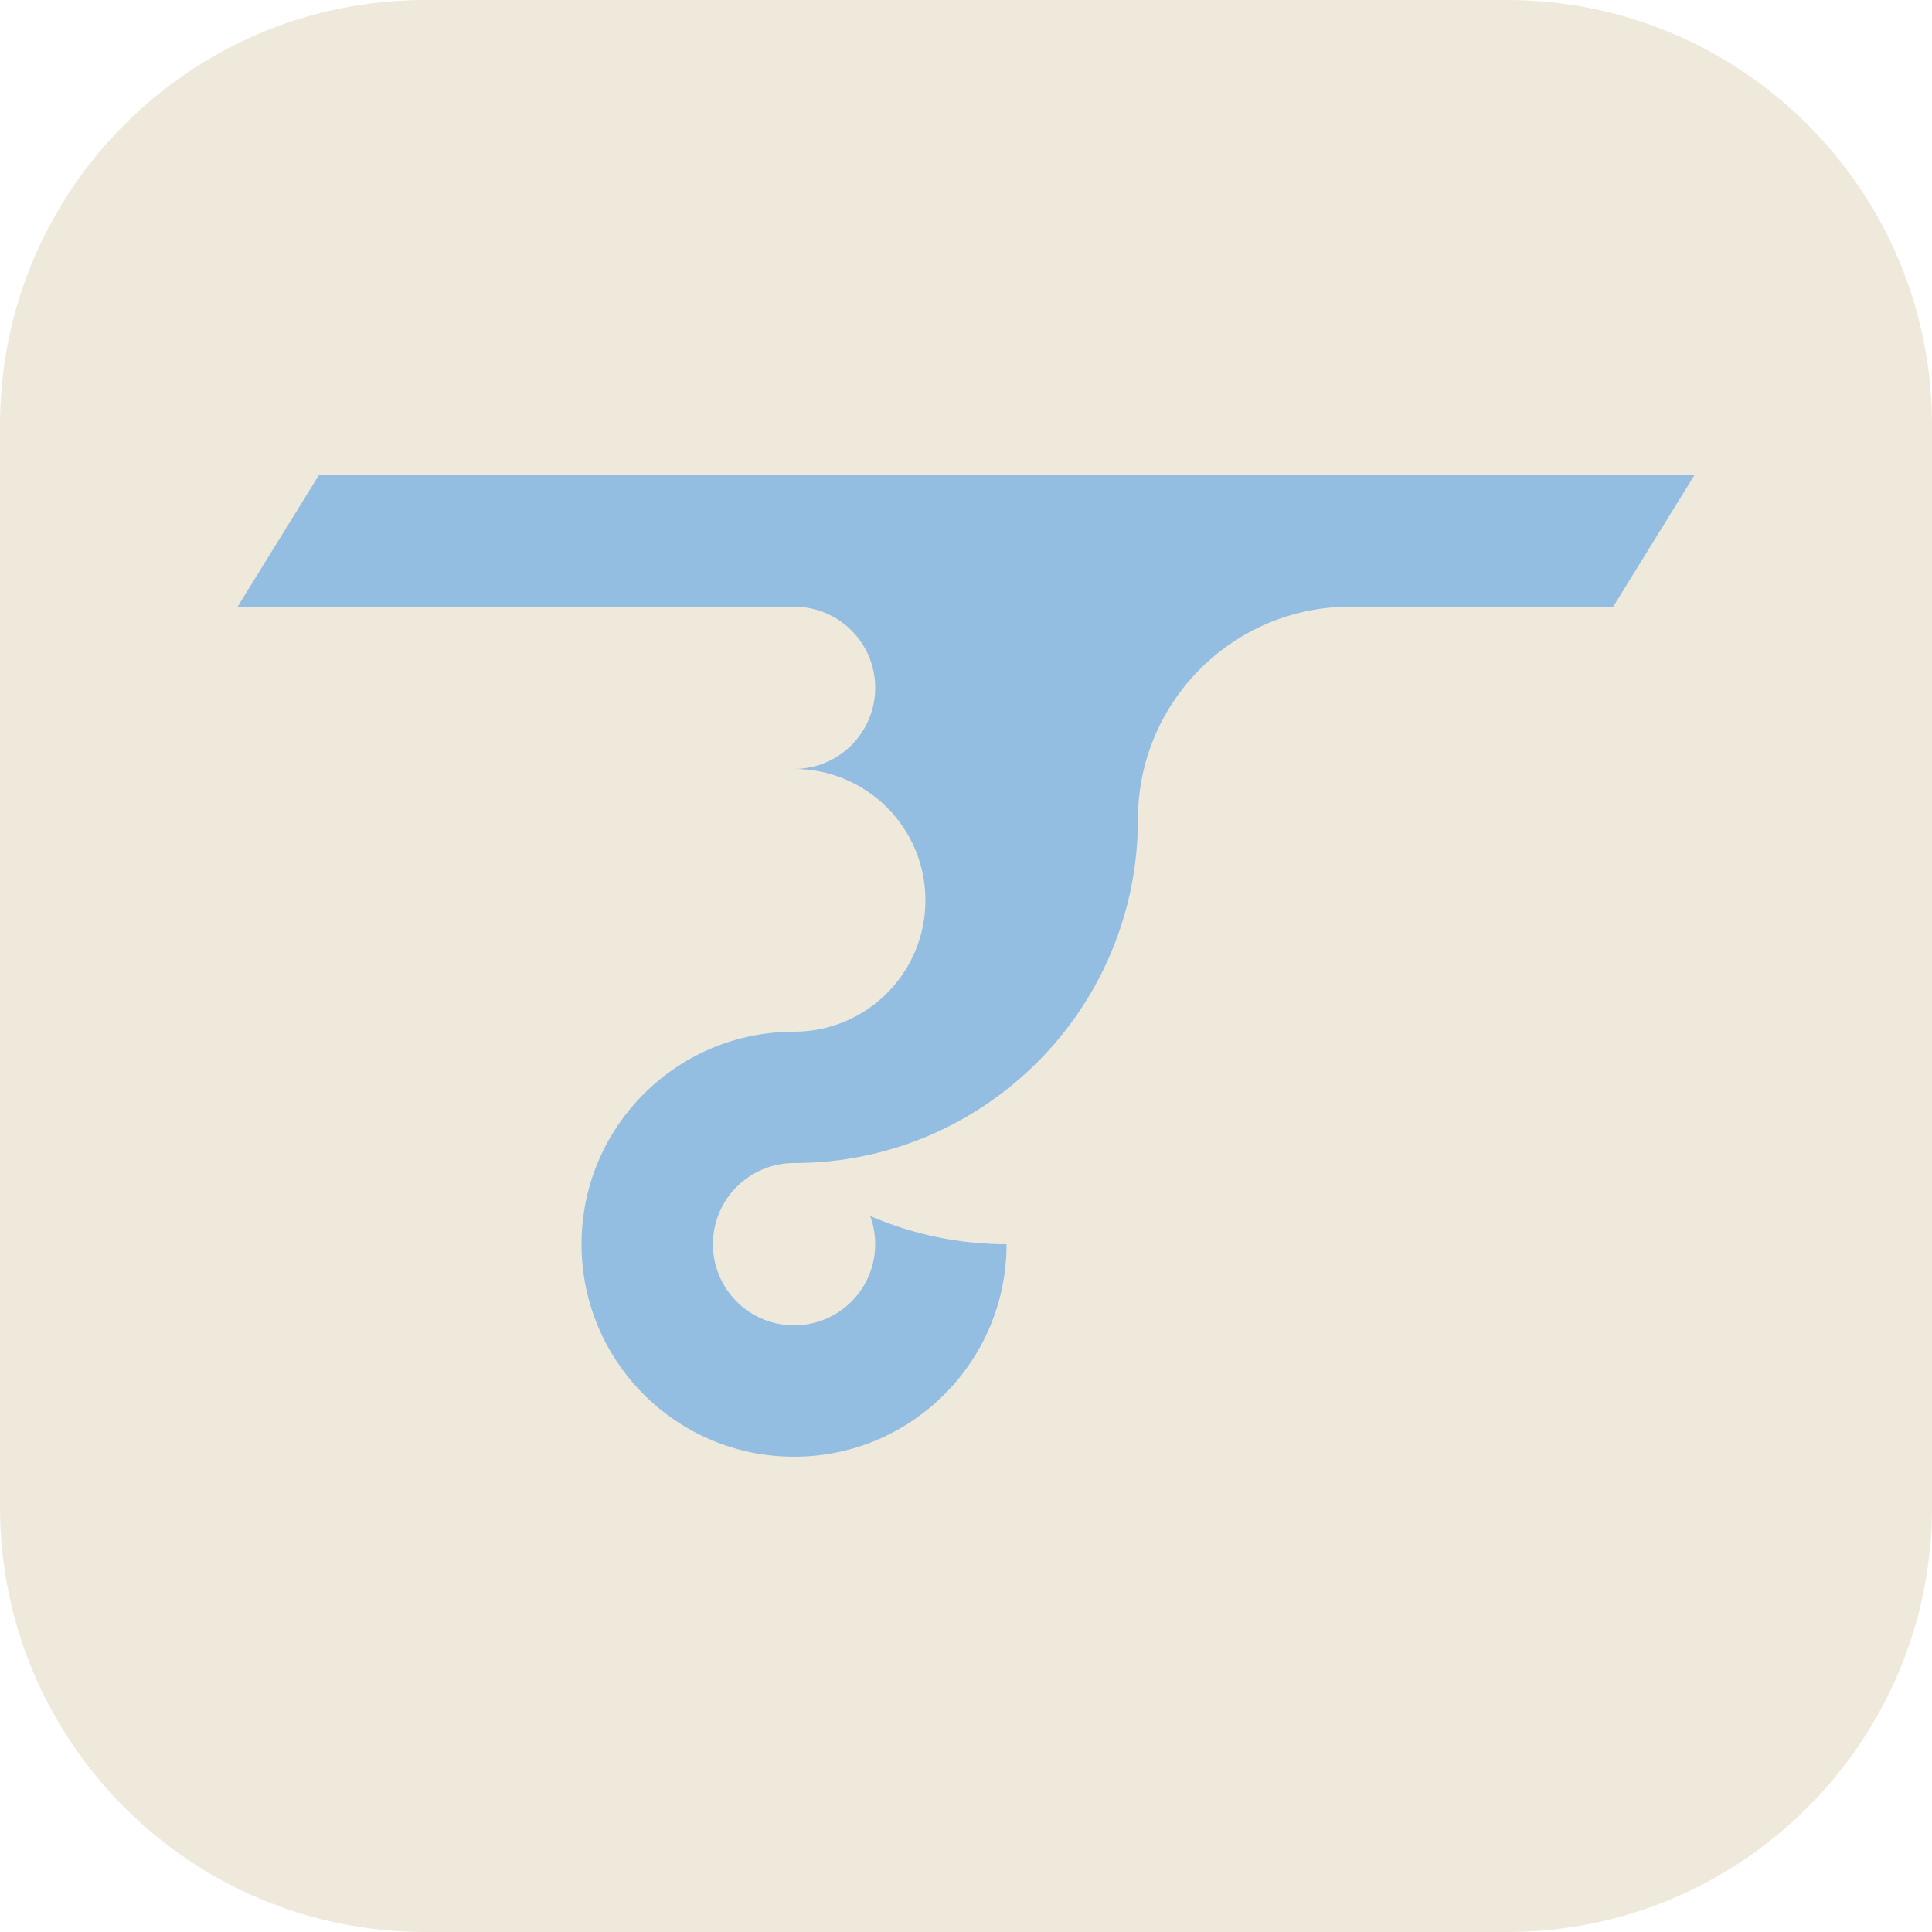
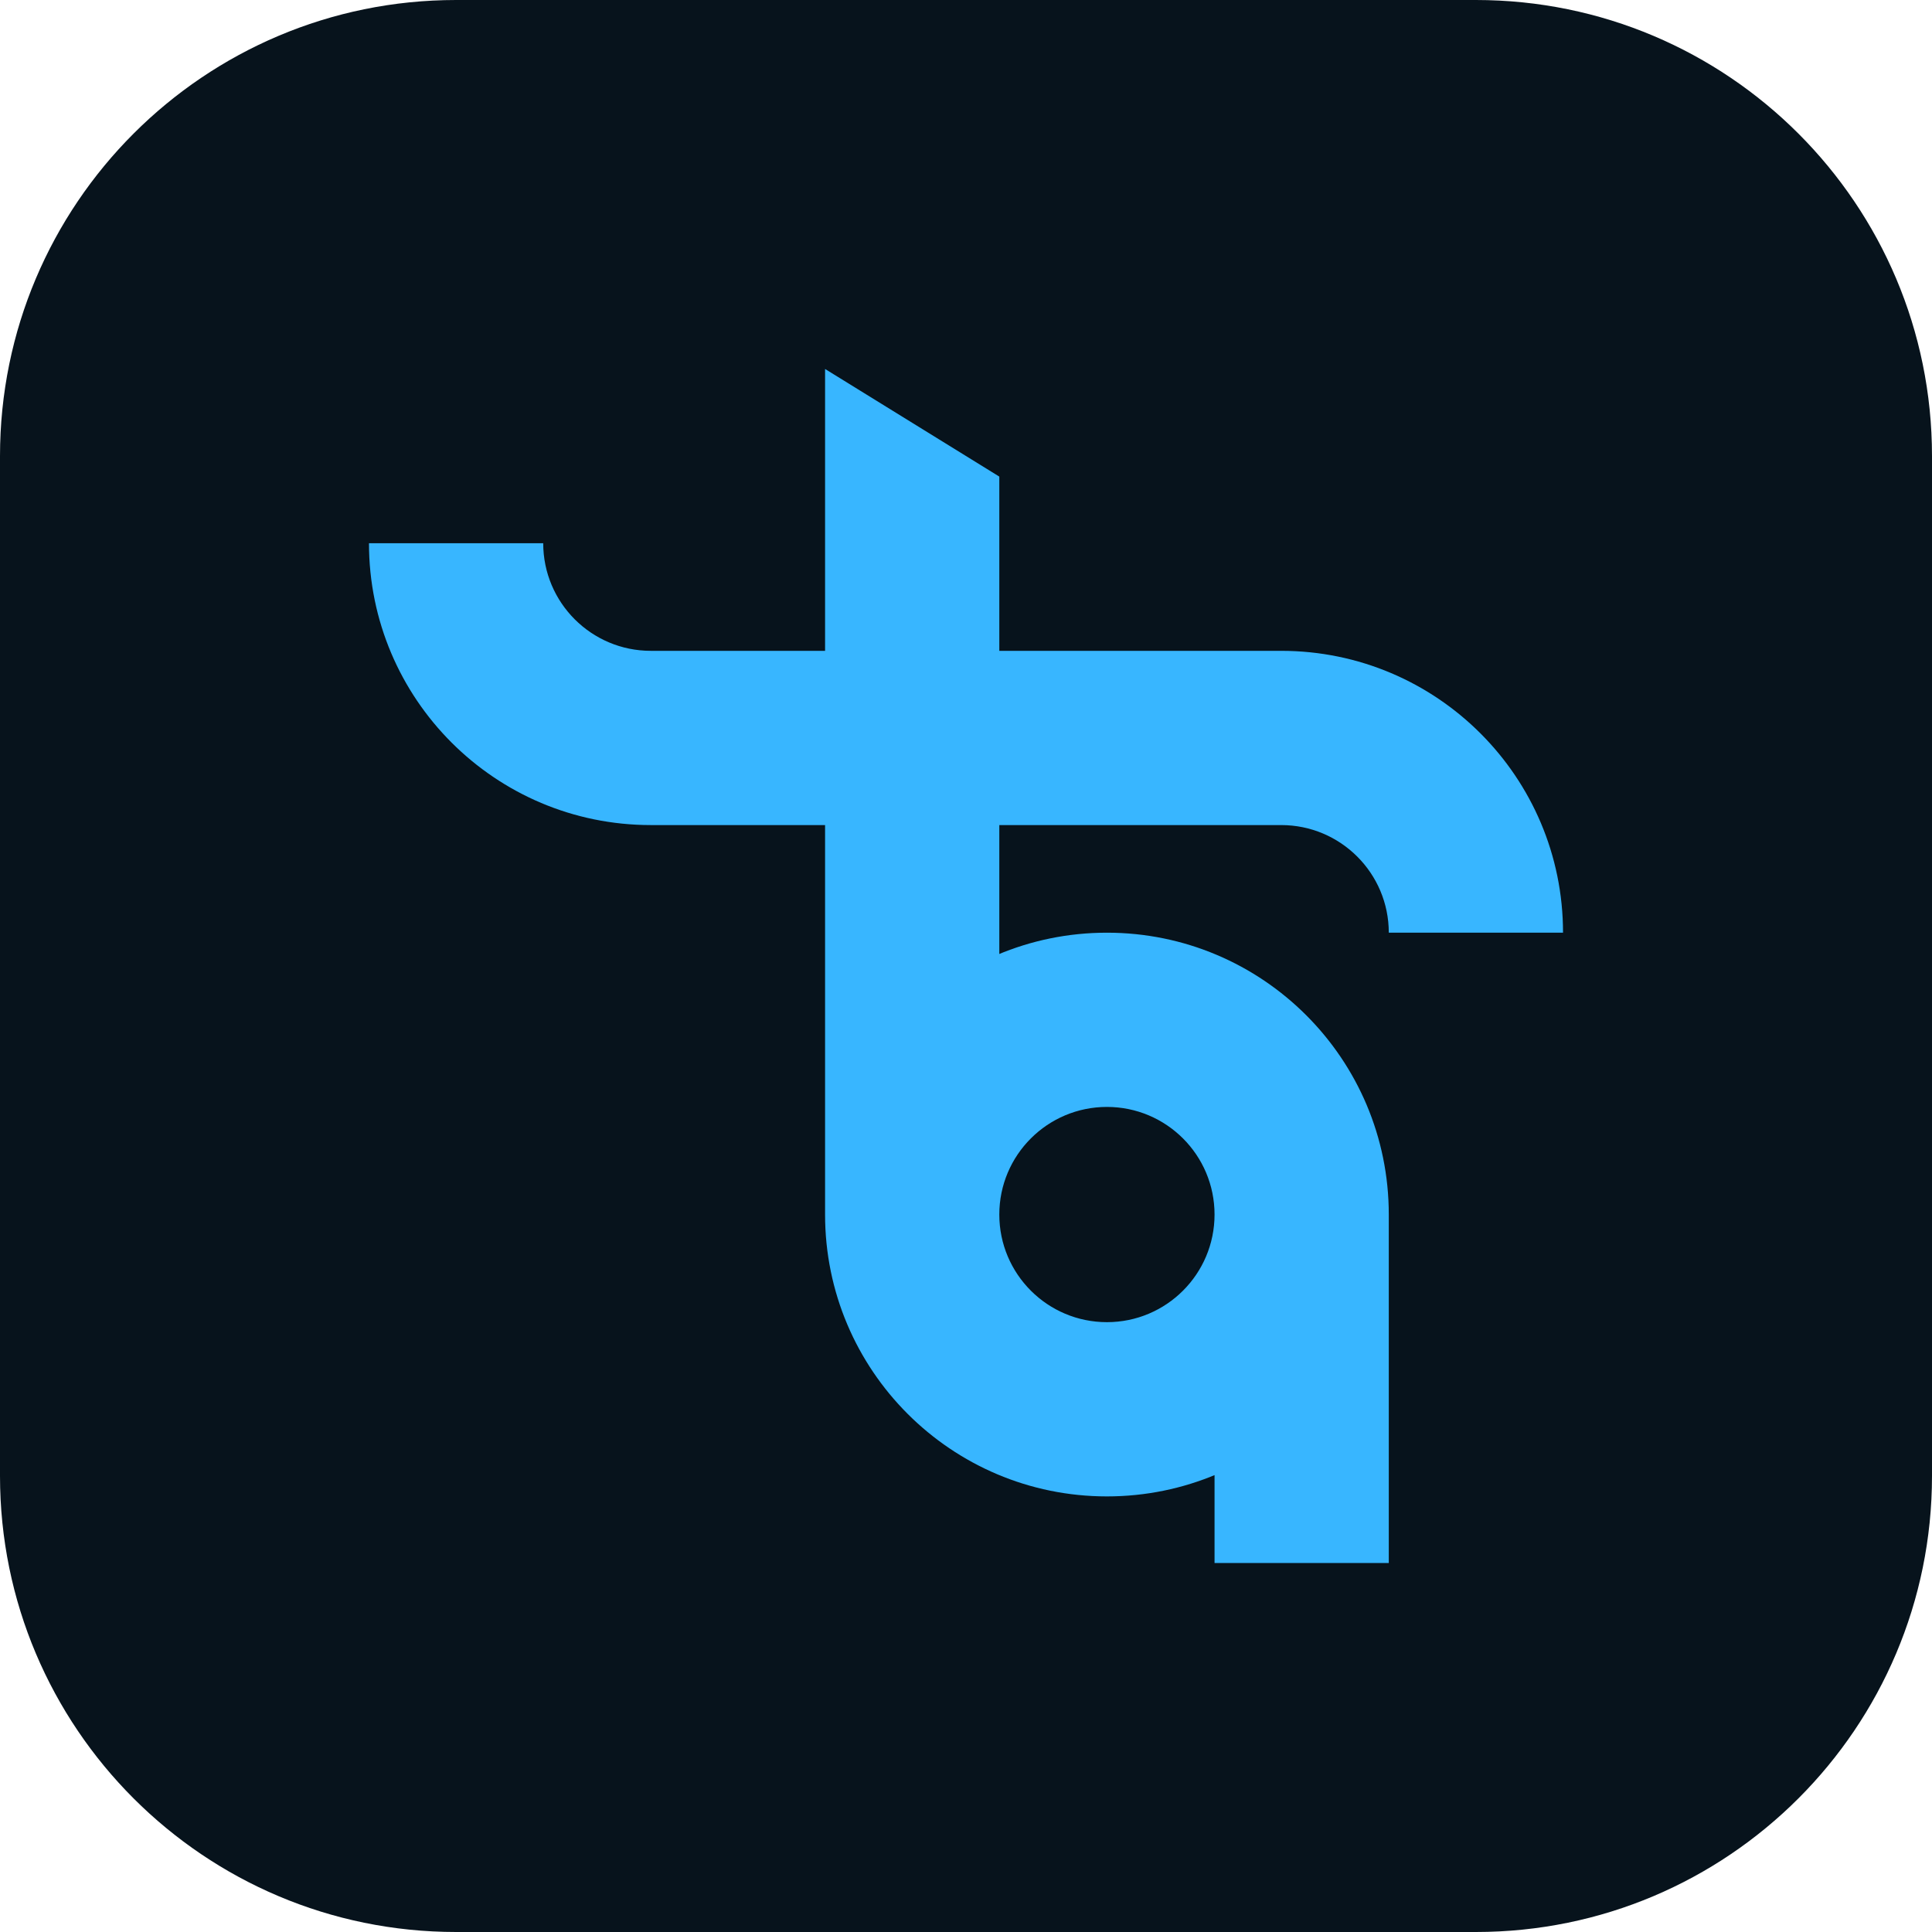
- <svg xmlns="http://www.w3.org/2000/svg" viewBox="-61.5 -123 500 500" role="img" aria-label="Bonne Garde">
-   <rect x="-61.5" y="-123" width="500" height="500" rx="110" fill="#efe9dc" />
-   <path fill="#93bee1" d="M21.00 0.00 L377.00 0.00 L356.00 34.00 L288.00 34.00 A55 55 0 0 0 233.00 89.00 A89 89 0 0 1 144.00 178.00 A21 21 0 1 0 163.69 191.70 A89 89 0 0 0 199.00 199.00 A55 55 0 1 1 144.00 144.00 A34 34 0 0 0 144.00 76.00 A21 21 0 0 0 144.00 34.00 L0.00 34.00 Z" />
+ <svg xmlns="http://www.w3.org/2000/svg" viewBox="-216 -237 377 377" role="img" aria-label="Bonne Garde">
+   <rect x="-216" y="-237" width="377" height="377" rx="89" fill="#07131c" />
+   <path fill="#38b6ff" d="M-55 -165L-21 -144V0H-55ZM-144 -131H-110A21 21 0 0 0 -89 -110H34A55 55 0 0 1 89 -55H55A21 21 0 0 0 34 -76H-89A55 55 0 0 1 -144 -131ZM-55 0A55 55 0 1 1 55 0A55 55 0 1 1 -55 0ZM-21 0A21 21 0 1 0 21 0A21 21 0 1 0 -21 0ZM21 0H55V68H21Z" />
</svg>
